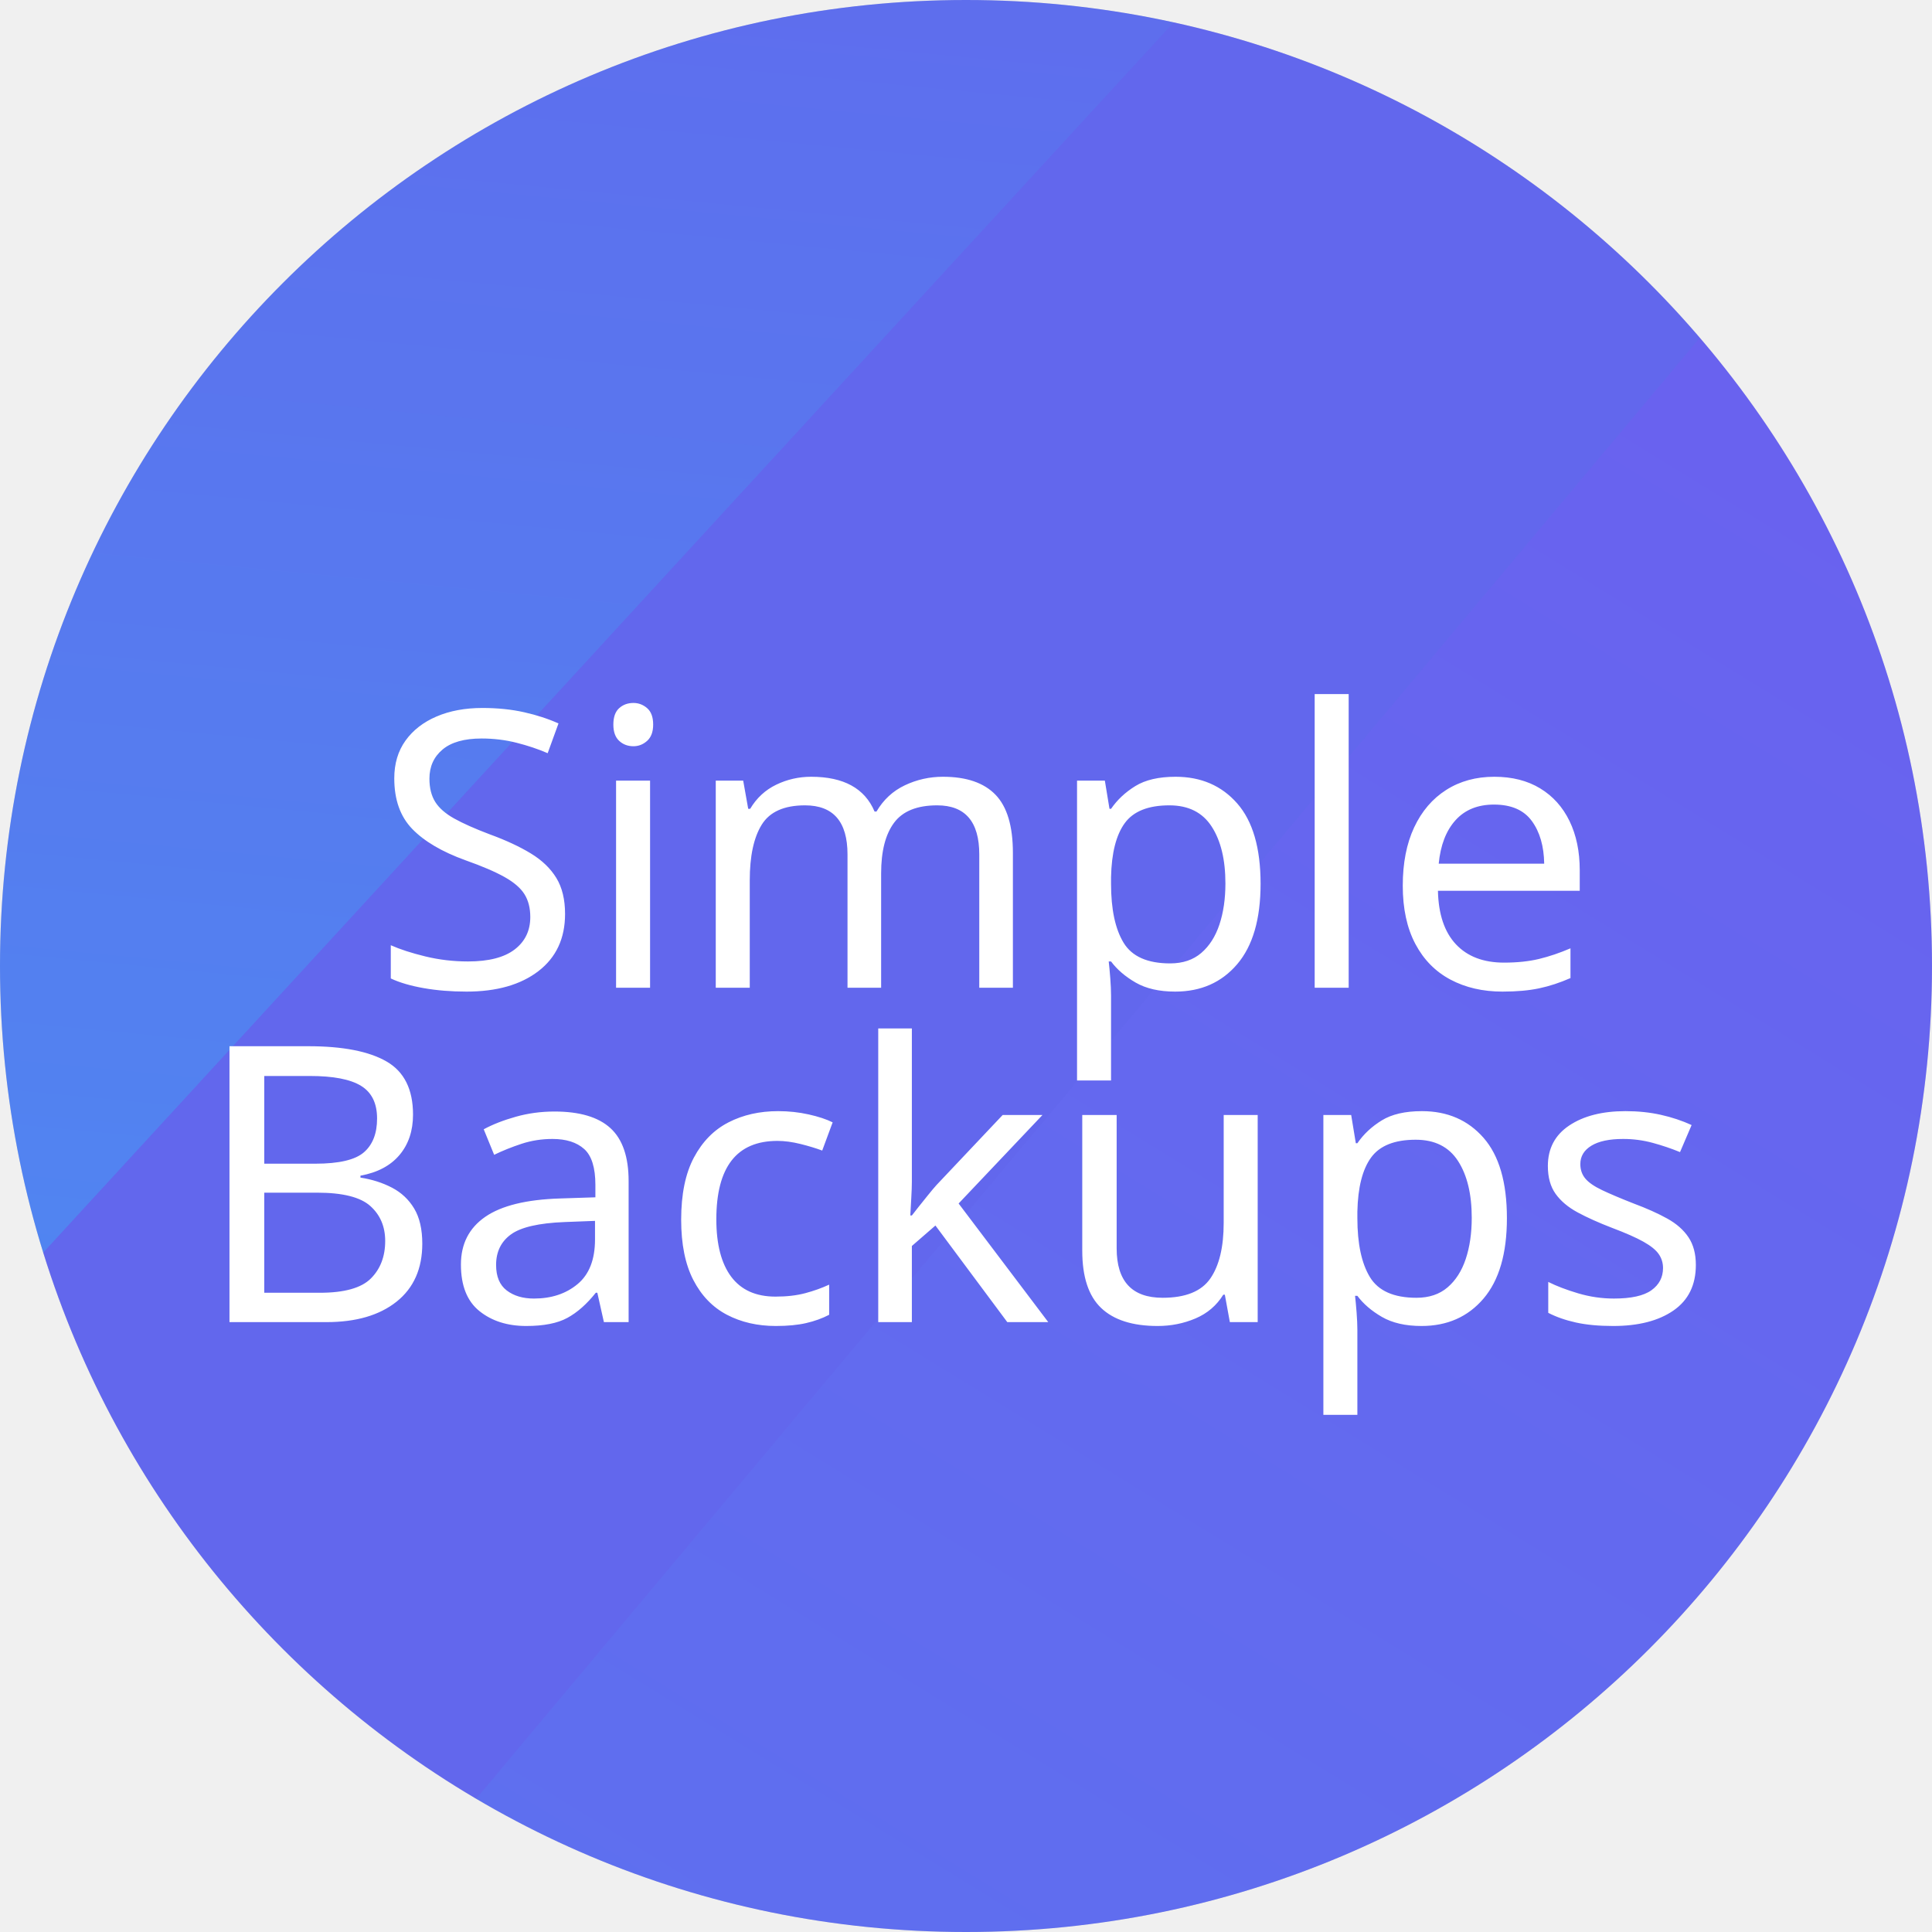
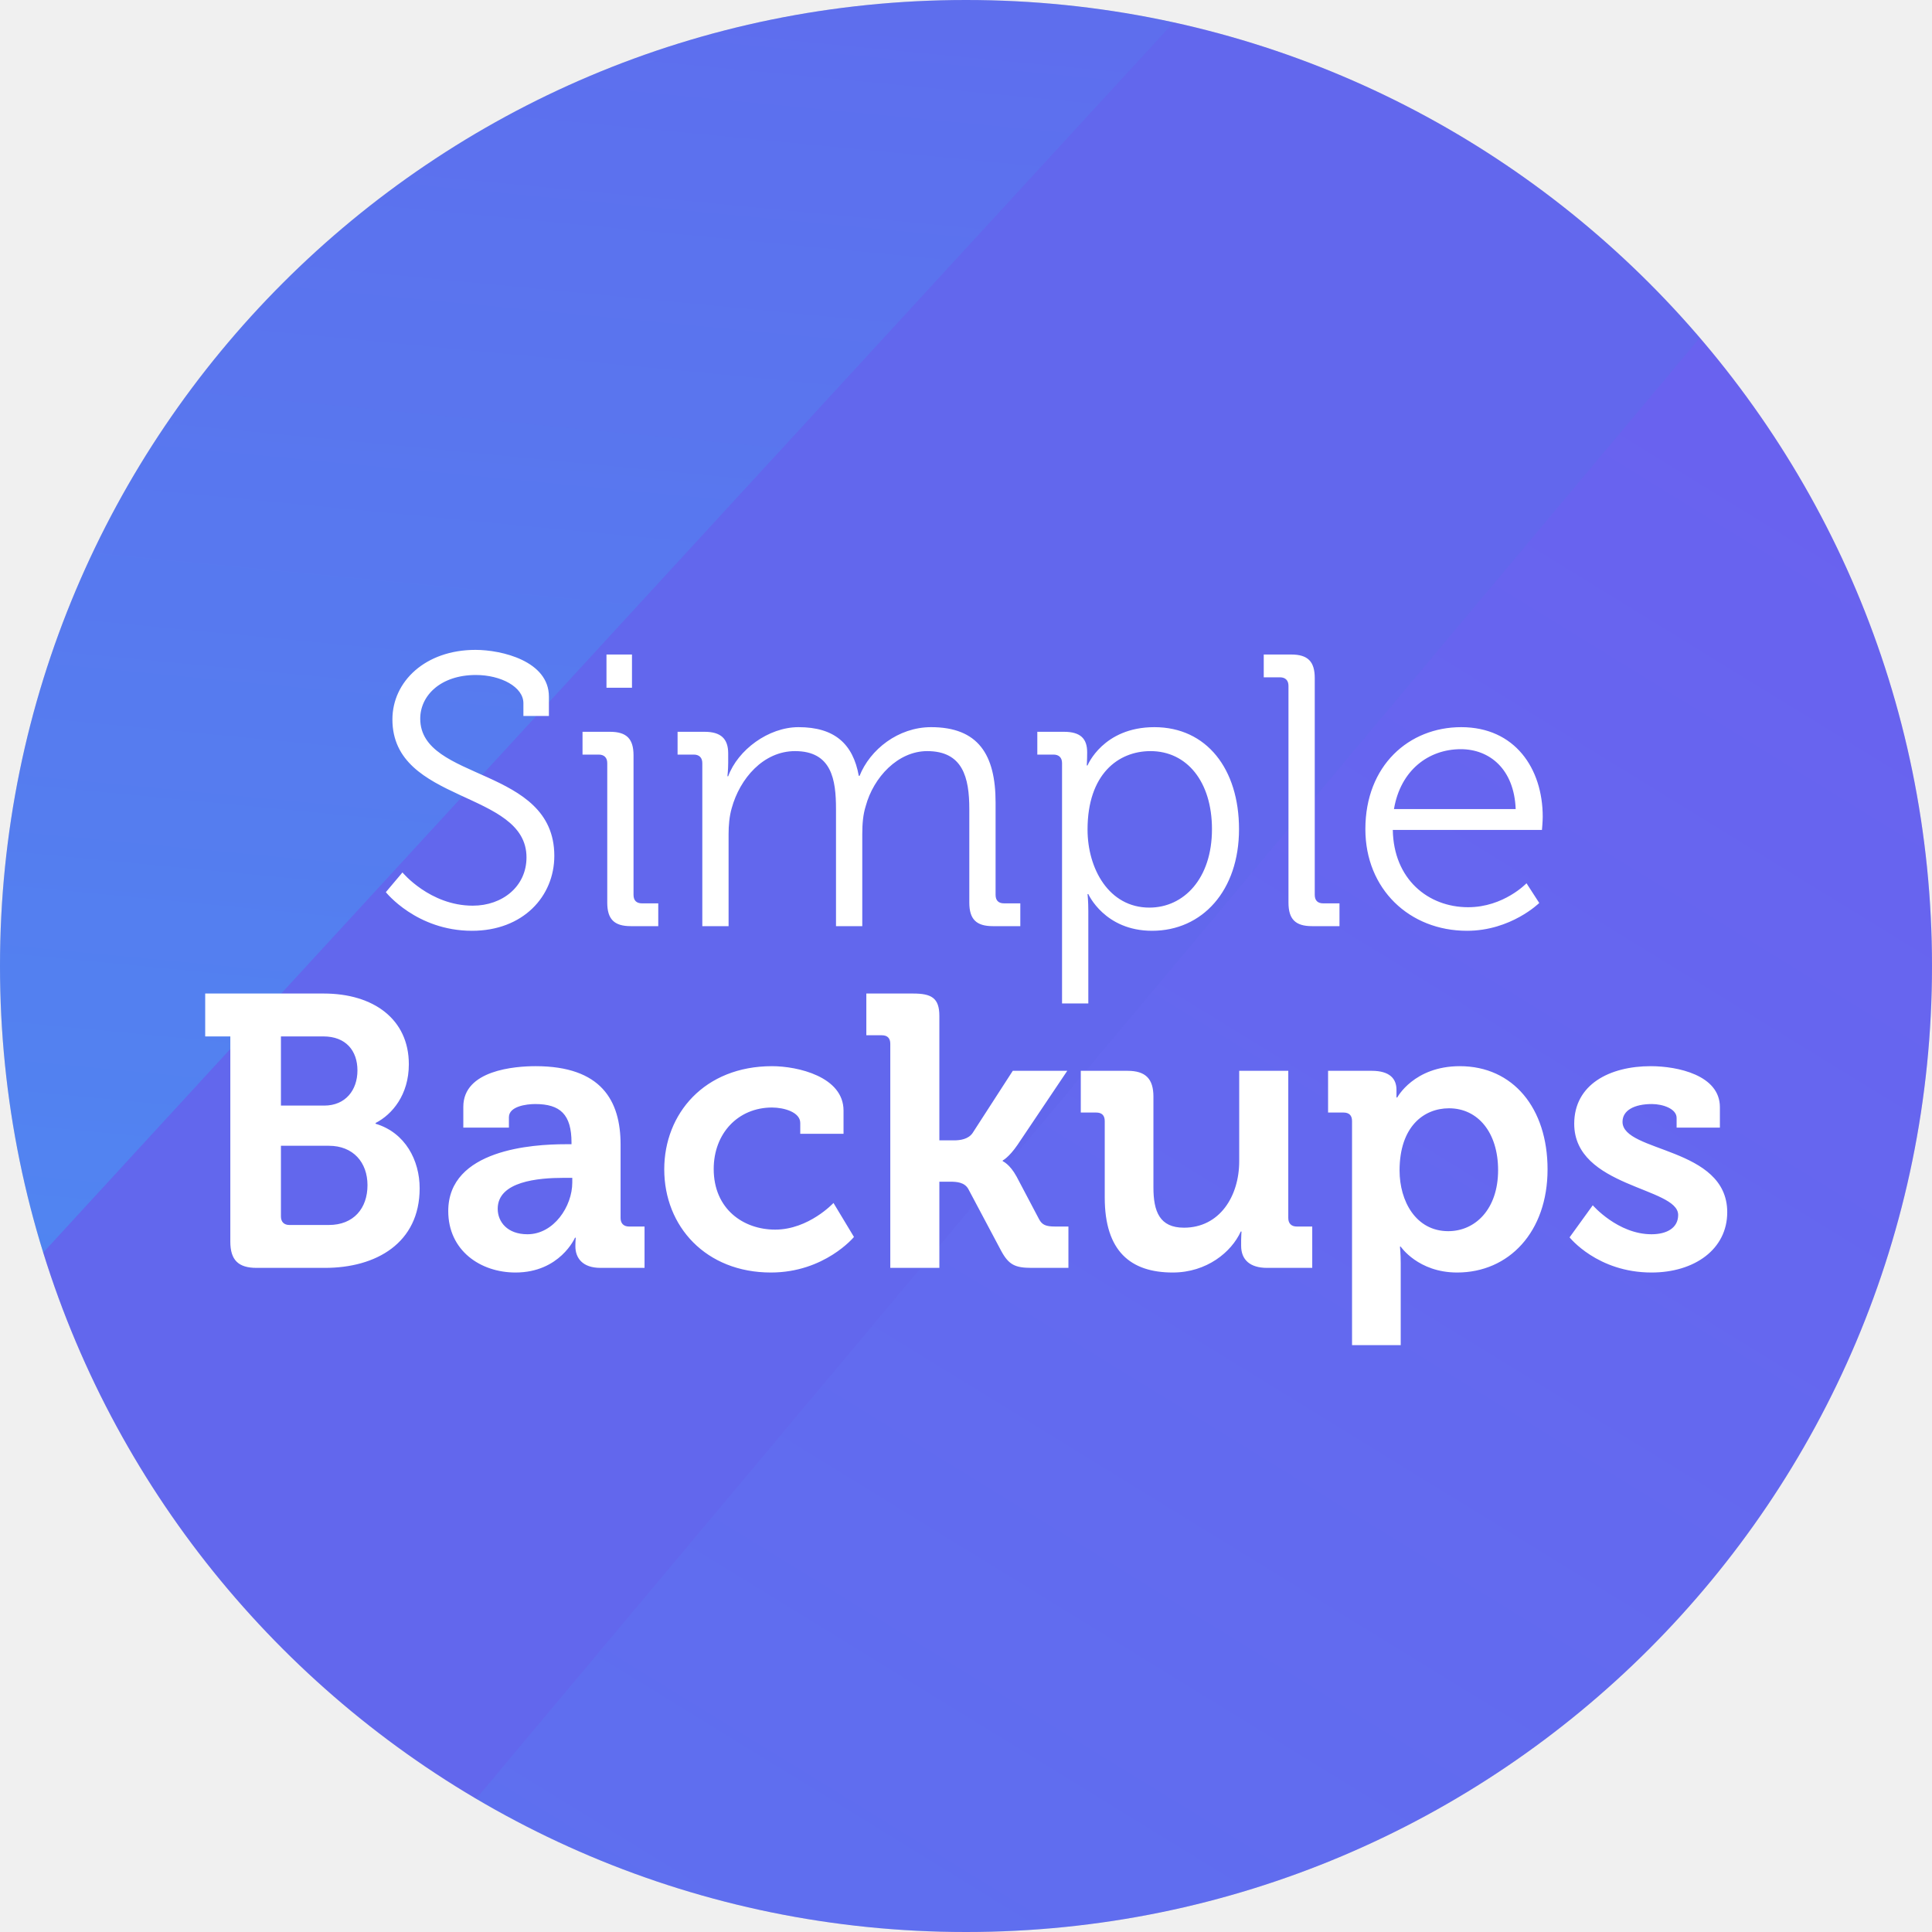
- <svg xmlns="http://www.w3.org/2000/svg" xmlns:xlink="http://www.w3.org/1999/xlink" width="1600" height="1600">
+ <svg xmlns="http://www.w3.org/2000/svg" xmlns:xlink="http://www.w3.org/1999/xlink" width="1600px" height="1600px" viewBox="0 0 1600 1600" version="1.1">
  <defs>
-     <linearGradient id="d" x1="50%" x2="50%" y1="0%" y2="100%">
-       <stop offset="0%" stop-color="#6267ED" />
-       <stop offset="100%" stop-color="#6267ED" />
+     <circle id="path-1" cx="800" cy="800" r="800" />
+     <linearGradient x1="50%" y1="0%" x2="50%" y2="100%" id="linearGradient-3">
+       <stop stop-color="#6267ED" offset="0%" />
+       <stop stop-color="#6267ED" offset="100%" />
    </linearGradient>
-     <linearGradient id="f" x1="67.069%" x2="33.398%" y1="100%" y2="0%">
-       <stop offset="0%" stop-color="#21D4FD" />
-       <stop offset="100%" stop-color="#6267ED" />
+     <path d="M704,580.874 C997.752,302.056 1678.752,302.056 2747,580.874 L2736,2244.76 L733.769,2244.76 C715.898,2244.76 699.985,2233.452 694.106,2216.576 C410.286,1401.761 413.584,856.527 704,580.874 Z" id="path-4" />
+     <linearGradient x1="67.069%" y1="100%" x2="33.398%" y2="4.16333634e-15%" id="linearGradient-6">
+       <stop stop-color="#21D4FD" offset="0%" />
+       <stop stop-color="#6267ED" offset="100%" />
    </linearGradient>
-     <linearGradient id="g" x1="51.907%" x2="48.145%" y1="100%" y2="0%">
-       <stop offset="0%" stop-color="#21D4FD" />
-       <stop offset="100%" stop-color="#B721FF" />
+     <path d="M240,226 L1627,226 L1170.457,1667 L249.938,579.092 C243.521,571.509 240,561.897 240,551.963 L240,226 L240,226 Z" id="path-7" />
+     <linearGradient x1="51.907%" y1="100%" x2="48.145%" y2="4.16333634e-15%" id="linearGradient-9">
+       <stop stop-color="#21D4FD" offset="0%" />
+       <stop stop-color="#B721FF" offset="100%" />
    </linearGradient>
-     <path id="c" d="M704 580.874c293.752-278.818 974.752-278.818 2043 0l-11 1663.886H733.769c-17.87 0-33.784-11.308-39.663-28.184C410.286 1401.76 413.584 856.527 704 580.874Z" />
-     <path id="e" d="M240 226h1387l-456.543 1441-920.52-1087.908A42 42 0 0 1 240 551.963V226Z" />
-     <circle id="a" cx="800" cy="800" r="800" />
  </defs>
-   <g fill="none" fill-rule="evenodd">
-     <mask id="b" fill="#fff">
-       <use xlink:href="#a" />
-     </mask>
-     <use xlink:href="#a" fill="#D8D8D8" />
-     <g mask="url(#b)">
-       <g transform="translate(-868 -597)">
-         <use xlink:href="#c" fill="url(#d)" />
-         <use xlink:href="#e" fill="url(#f)" fill-opacity=".5" opacity=".575" transform="rotate(25 933.5 946.5)" />
-         <path fill="url(#g)" d="m1612.993 619.096 758.069-.006 5.084 2372-761.188-84.137z" opacity=".11" transform="rotate(40 1994.57 1805.09)" />
+   <g id="logo-round-rast" stroke="none" stroke-width="1" fill="none" fill-rule="evenodd">
+     <g id="Group">
+       <mask id="mask-2" fill="white">
+         <use xlink:href="#path-1" />
+       </mask>
+       <use id="Mask" fill="#D8D8D8" xlink:href="#path-1" />
+       <g mask="url(#mask-2)">
+         <g transform="translate(-868, -597)">
+           <g id="hero-bg" stroke-width="1" fill="none" fill-rule="evenodd">
+             <mask id="mask-5" fill="white">
+               <use xlink:href="#path-4" />
+             </mask>
+             <use id="Mask-Copy" fill="url(#linearGradient-3)" xlink:href="#path-4" />
+             <mask id="mask-8" fill="white">
+               <use xlink:href="#path-7" />
+             </mask>
+             <use id="Mask-Copy-2" fill-opacity="0.5" fill="url(#linearGradient-6)" opacity="0.575" transform="translate(933.5, 946.5) rotate(25) translate(-933.5, -946.5) " xlink:href="#path-7" />
+             <polygon id="Rectangle-Copy-4" fill="url(#linearGradient-9)" opacity="0.11" transform="translate(1994.57, 1805.09) rotate(40) translate(-1994.57, -1805.09) " points="1612.993 619.096 2371.062 619.09 2376.146 2991.09 1614.958 2906.953" />
+           </g>
+           <path d="M1258.9,1367.84 C1301.14,1367.84 1327.06,1339.36 1327.06,1305.76 C1327.06,1231.52 1216.02,1244.32 1216.02,1192.16 C1216.02,1172.96 1232.98,1156 1262.1,1156 C1282.9,1156 1301.46,1165.92 1301.46,1179.36 L1301.46,1189.92 L1322.58,1189.92 L1322.58,1173.92 C1322.58,1144.48 1283.54,1135.2 1261.78,1135.2 C1220.18,1135.2 1192.98,1161.44 1192.98,1192.8 C1192.98,1262.56 1304.02,1251.36 1304.02,1307.04 C1304.02,1331.04 1284.18,1347.04 1259.54,1347.04 C1224.02,1347.04 1201.3,1319.52 1201.3,1319.52 L1187.54,1335.84 C1187.54,1335.84 1212.82,1367.84 1258.9,1367.84 Z M1391.38,1166.56 L1391.38,1139.04 L1370.26,1139.04 L1370.26,1166.56 L1391.38,1166.56 Z M1413.14,1364 L1413.14,1345.12 L1399.7,1345.12 C1395.22,1345.12 1392.66,1342.88 1392.66,1338.08 L1392.66,1222.56 C1392.66,1208.8 1386.9,1203.04 1373.14,1203.04 L1350.42,1203.04 L1350.42,1221.92 L1363.86,1221.92 C1368.34,1221.92 1370.9,1224.48 1370.9,1228.96 L1370.9,1344.48 C1370.9,1358.24 1376.66,1364 1390.42,1364 L1413.14,1364 Z M1471.38,1364 L1471.38,1287.84 C1471.38,1280.48 1472.02,1273.12 1473.94,1266.4 C1480.66,1241.76 1500.18,1219.04 1526.42,1219.04 C1556.82,1219.04 1560.34,1242.72 1560.34,1267.04 L1560.34,1364 L1582.1,1364 L1582.1,1287.84 C1582.1,1279.2 1582.74,1271.52 1584.98,1264.48 C1591.38,1240.8 1611.54,1219.04 1635.86,1219.04 C1665.3,1219.04 1670.74,1240.8 1670.74,1267.04 L1670.74,1344.48 C1670.74,1358.24 1676.5,1364 1690.26,1364 L1712.98,1364 L1712.98,1345.12 L1699.54,1345.12 C1695.06,1345.12 1692.5,1342.88 1692.5,1338.08 L1692.5,1261.6 C1692.5,1221.92 1678.1,1199.2 1639.06,1199.2 C1611.86,1199.2 1588.5,1217.76 1579.86,1239.52 L1579.22,1239.52 C1574.42,1212.96 1559.06,1199.2 1529.3,1199.2 C1504.34,1199.2 1479.06,1218.08 1471.06,1239.84 L1470.42,1239.84 C1470.42,1239.84 1471.037,1234.908 1471.059,1228.674 L1471.06,1220.96 C1471.06,1208.8 1464.98,1203.04 1451.54,1203.04 L1429.14,1203.04 L1429.14,1221.92 L1442.58,1221.92 C1447.06,1221.92 1449.62,1224.48 1449.62,1228.96 L1449.62,1364 L1471.38,1364 Z M1769.3,1428 L1769.3,1351.52 C1769.3,1343.2 1768.66,1337.44 1768.66,1337.44 L1769.3,1337.44 C1769.3,1337.44 1782.74,1367.84 1822.1,1367.84 C1863.7,1367.84 1894.1,1334.56 1894.1,1283.68 C1894.1,1233.76 1867.22,1199.2 1824.02,1199.2 C1781.46,1199.2 1768.66,1230.88 1768.66,1230.88 L1768.02,1230.88 C1768.02,1230.88 1768.34,1226.4 1768.34,1220 C1768.34,1208.8 1762.9,1203.04 1749.14,1203.04 L1727.06,1203.04 L1727.06,1221.92 L1740.5,1221.92 C1744.98,1221.92 1747.54,1224.48 1747.54,1228.96 L1747.54,1428 L1769.3,1428 Z M1819.86,1348.64 C1786.26,1348.64 1768.66,1316.32 1768.66,1284 C1768.66,1238.24 1793.94,1219.04 1820.82,1219.04 C1850.9,1219.04 1871.7,1244.32 1871.7,1283.68 C1871.7,1324.64 1848.34,1348.64 1819.86,1348.64 Z M1977.3,1364 L1977.3,1345.12 L1963.86,1345.12 C1959.38,1345.12 1956.82,1342.88 1956.82,1338.08 L1956.82,1158.56 C1956.82,1144.8 1951.06,1139.04 1937.3,1139.04 L1914.58,1139.04 L1914.58,1157.92 L1928.02,1157.92 C1932.5,1157.92 1935.06,1160.48 1935.06,1164.96 L1935.06,1344.48 C1935.06,1358.24 1940.82,1364 1954.58,1364 L1977.3,1364 Z M2082.9,1367.84 C2119.38,1367.84 2142.74,1344.8 2142.74,1344.8 L2132.18,1328.48 C2132.18,1328.48 2113.3,1348.32 2083.86,1348.32 C2050.58,1348.32 2022.1,1324.96 2021.46,1284.32 L2144.98,1284.32 C2144.98,1284.32 2145.62,1277.28 2145.62,1273.44 C2145.62,1233.44 2122.58,1199.2 2078.1,1199.2 C2034.9,1199.2 1998.74,1230.88 1998.74,1283.68 C1998.74,1333.28 2035.22,1367.84 2082.9,1367.84 Z M2123.22,1267.04 L2022.42,1267.04 C2027.86,1234.72 2051.22,1217.44 2077.78,1217.44 C2101.46,1217.44 2121.94,1233.76 2123.22,1267.04 Z M1137.14,1647 C1179.38,1647 1215.54,1626.52 1215.54,1581.08 C1215.54,1558.04 1203.7,1535 1179.06,1527.64 L1179.06,1527 C1192.82,1519.96 1206.58,1503.64 1206.58,1478.36 C1206.58,1440.92 1177.14,1419.8 1136.18,1419.8 L1037.94,1419.8 L1037.94,1455.32 L1058.74,1455.32 L1058.74,1625.24 C1058.74,1640.6 1065.46,1647 1080.5,1647 L1137.14,1647 Z M1136.5,1512.6 L1100.66,1512.6 L1100.66,1455.32 L1135.86,1455.32 C1154.42,1455.32 1164.02,1467.16 1164.02,1483.48 C1164.02,1499.8 1154.1,1512.6 1136.5,1512.6 Z M1140.34,1611.48 L1107.7,1611.48 C1103.22,1611.48 1100.66,1608.92 1100.66,1604.44 L1100.66,1545.88 L1140.34,1545.88 C1160.5,1545.88 1172.34,1559.64 1172.34,1578.52 C1172.34,1597.72 1160.82,1611.48 1140.34,1611.48 Z M1294.9,1650.84 C1331.7,1650.84 1344.18,1622.04 1344.18,1622.04 L1344.82,1622.04 C1344.82,1622.04 1344.5,1624.92 1344.5,1629.08 C1344.5,1638.68 1350.26,1647 1365.3,1647 L1401.78,1647 L1401.78,1612.76 L1388.98,1612.76 C1384.5,1612.76 1381.94,1610.2 1381.94,1605.72 L1381.94,1544.92 C1381.94,1508.44 1365.94,1479.96 1311.54,1479.96 C1294.58,1479.96 1251.7,1483.16 1251.7,1513.56 L1251.7,1530.84 L1289.46,1530.84 L1289.46,1522.2 C1289.46,1513.24 1303.86,1511.32 1311.22,1511.32 C1332.02,1511.32 1341.3,1519.96 1341.3,1543.32 L1341.3,1544.6 L1336.18,1544.6 C1309.62,1544.6 1239.22,1548.76 1239.22,1599.96 C1239.22,1632.6 1265.78,1650.84 1294.9,1650.84 Z M1304.82,1619.16 C1288.18,1619.16 1280.18,1608.92 1280.18,1598.04 C1280.18,1575.32 1313.78,1572.44 1334.9,1572.44 L1341.94,1572.44 L1341.94,1576.28 C1341.94,1596.12 1326.58,1619.16 1304.82,1619.16 Z M1506.42,1650.84 C1550.9,1650.84 1575.22,1621.4 1575.22,1621.4 L1558.26,1593.24 C1558.26,1593.24 1537.78,1615.32 1509.94,1615.32 C1483.7,1615.32 1459.06,1598.36 1459.06,1565.08 C1459.06,1535.64 1479.22,1514.2 1507.38,1514.2 C1517.3,1514.2 1530.74,1518.04 1530.74,1527 L1530.74,1535.96 L1566.58,1535.96 L1566.58,1516.76 C1566.58,1488.6 1528.5,1479.96 1507.38,1479.96 C1451.38,1479.96 1418.1,1519.32 1418.1,1565.4 C1418.1,1612.76 1452.66,1650.84 1506.42,1650.84 Z M1645.94,1647 L1645.94,1575.64 L1654.9,1575.64 C1660.02,1575.64 1666.74,1575.96 1669.94,1581.72 L1697.14,1632.92 C1703.47,1644.631 1708.862,1646.95 1722.294,1647 L1752.82,1647 L1752.82,1612.76 L1741.94,1612.76 C1734.26,1612.76 1731.06,1611.48 1728.5,1606.68 L1709.94,1571.48 C1704.18,1560.92 1698.42,1558.68 1698.42,1558.68 L1698.42,1558.04 C1698.42,1558.04 1703.54,1555.48 1710.58,1545.24 L1751.86,1483.8 L1706.74,1483.8 L1673.46,1535.32 C1669.94,1540.44 1663.22,1541.4 1658.1,1541.4 L1645.94,1541.4 L1645.94,1438.36 C1645.94,1423.32 1639.22,1419.8 1624.18,1419.8 L1585.46,1419.8 L1585.46,1454.36 L1598.26,1454.36 C1602.74,1454.36 1605.3,1456.6 1605.3,1461.4 L1605.3,1647 L1645.94,1647 Z M1839.22,1650.84 C1867.38,1650.84 1887.86,1633.88 1895.54,1616.92 L1896.18,1616.92 C1896.18,1616.92 1895.876,1620.262 1895.861,1623.985 L1895.86,1628.76 C1895.86,1640.28 1903.22,1647 1917.3,1647 L1954.74,1647 L1954.74,1612.76 L1941.94,1612.76 C1937.46,1612.76 1934.9,1610.2 1934.9,1605.72 L1934.9,1483.8 L1894.26,1483.8 L1894.26,1558.68 C1894.26,1587.8 1877.94,1613.72 1848.5,1613.72 C1828.34,1613.72 1823.22,1600.28 1823.22,1580.44 L1823.22,1505.24 C1823.22,1490.52 1816.82,1483.8 1801.78,1483.8 L1763.06,1483.8 L1763.06,1518.36 L1775.86,1518.36 C1780.34,1518.36 1782.9,1520.6 1782.9,1525.4 L1782.9,1588.76 C1782.9,1633.24 1804.34,1650.84 1839.22,1650.84 Z M2028.02,1711 L2028.02,1643.48 C2028.02,1635.16 2027.38,1629.4 2027.38,1629.4 L2028.02,1629.4 C2028.02,1629.4 2042.42,1650.84 2074.74,1650.84 C2117.62,1650.84 2149.62,1617.24 2149.62,1565.4 C2149.62,1514.84 2121.14,1479.96 2076.98,1479.96 C2038.9,1479.96 2025.14,1505.88 2025.14,1505.88 L2024.5,1505.88 L2024.5,1499.48 L2024.5,1499.48 C2024.5,1490.52 2019.06,1483.8 2004.02,1483.8 L1967.86,1483.8 L1967.86,1518.36 L1980.66,1518.36 C1985.14,1518.36 1987.7,1520.6 1987.7,1525.4 L1987.7,1711 L2028.02,1711 Z M2067.38,1616.6 C2040.5,1616.6 2027.06,1591.64 2027.06,1566.36 C2027.06,1530.2 2046.9,1514.84 2068.02,1514.84 C2092.02,1514.84 2108.66,1535 2108.66,1566.04 C2108.66,1598.36 2089.78,1616.6 2067.38,1616.6 Z M2235.7,1650.84 C2271.22,1650.84 2298.42,1631.64 2298.42,1600.92 C2298.42,1546.52 2211.7,1551.64 2211.7,1526.04 C2211.7,1516.44 2221.62,1511.32 2236.02,1511.32 C2244.98,1511.32 2256.5,1515.16 2256.5,1522.84 L2256.5,1530.84 L2292.34,1530.84 L2292.34,1513.88 C2292.34,1487.32 2257.14,1479.96 2235.06,1479.96 C2201.14,1479.96 2171.7,1495 2171.7,1527.64 C2171.7,1580.44 2257.78,1580.12 2257.78,1603.16 C2257.78,1614.04 2248.18,1619.16 2235.7,1619.16 C2207.86,1619.16 2187.06,1595.16 2187.06,1595.16 L2167.86,1621.72 C2167.86,1621.72 2190.9,1650.84 2235.7,1650.84 Z" id="SimpleBackups" fill="#FFFFFF" fill-rule="nonzero" />
+         </g>
      </g>
-       <text font-family="Museo-300, Museo" font-size="320" font-weight="300" transform="translate(-868 -597)">
-         <tspan x="1175.32" y="1415" fill="#FFF">Simple</tspan>
-         <tspan x="1027" y="1691.92" fill="#FFF" font-family="Museo-700, Museo" font-weight="500">Backups</tspan>
-       </text>
    </g>
  </g>
</svg>
